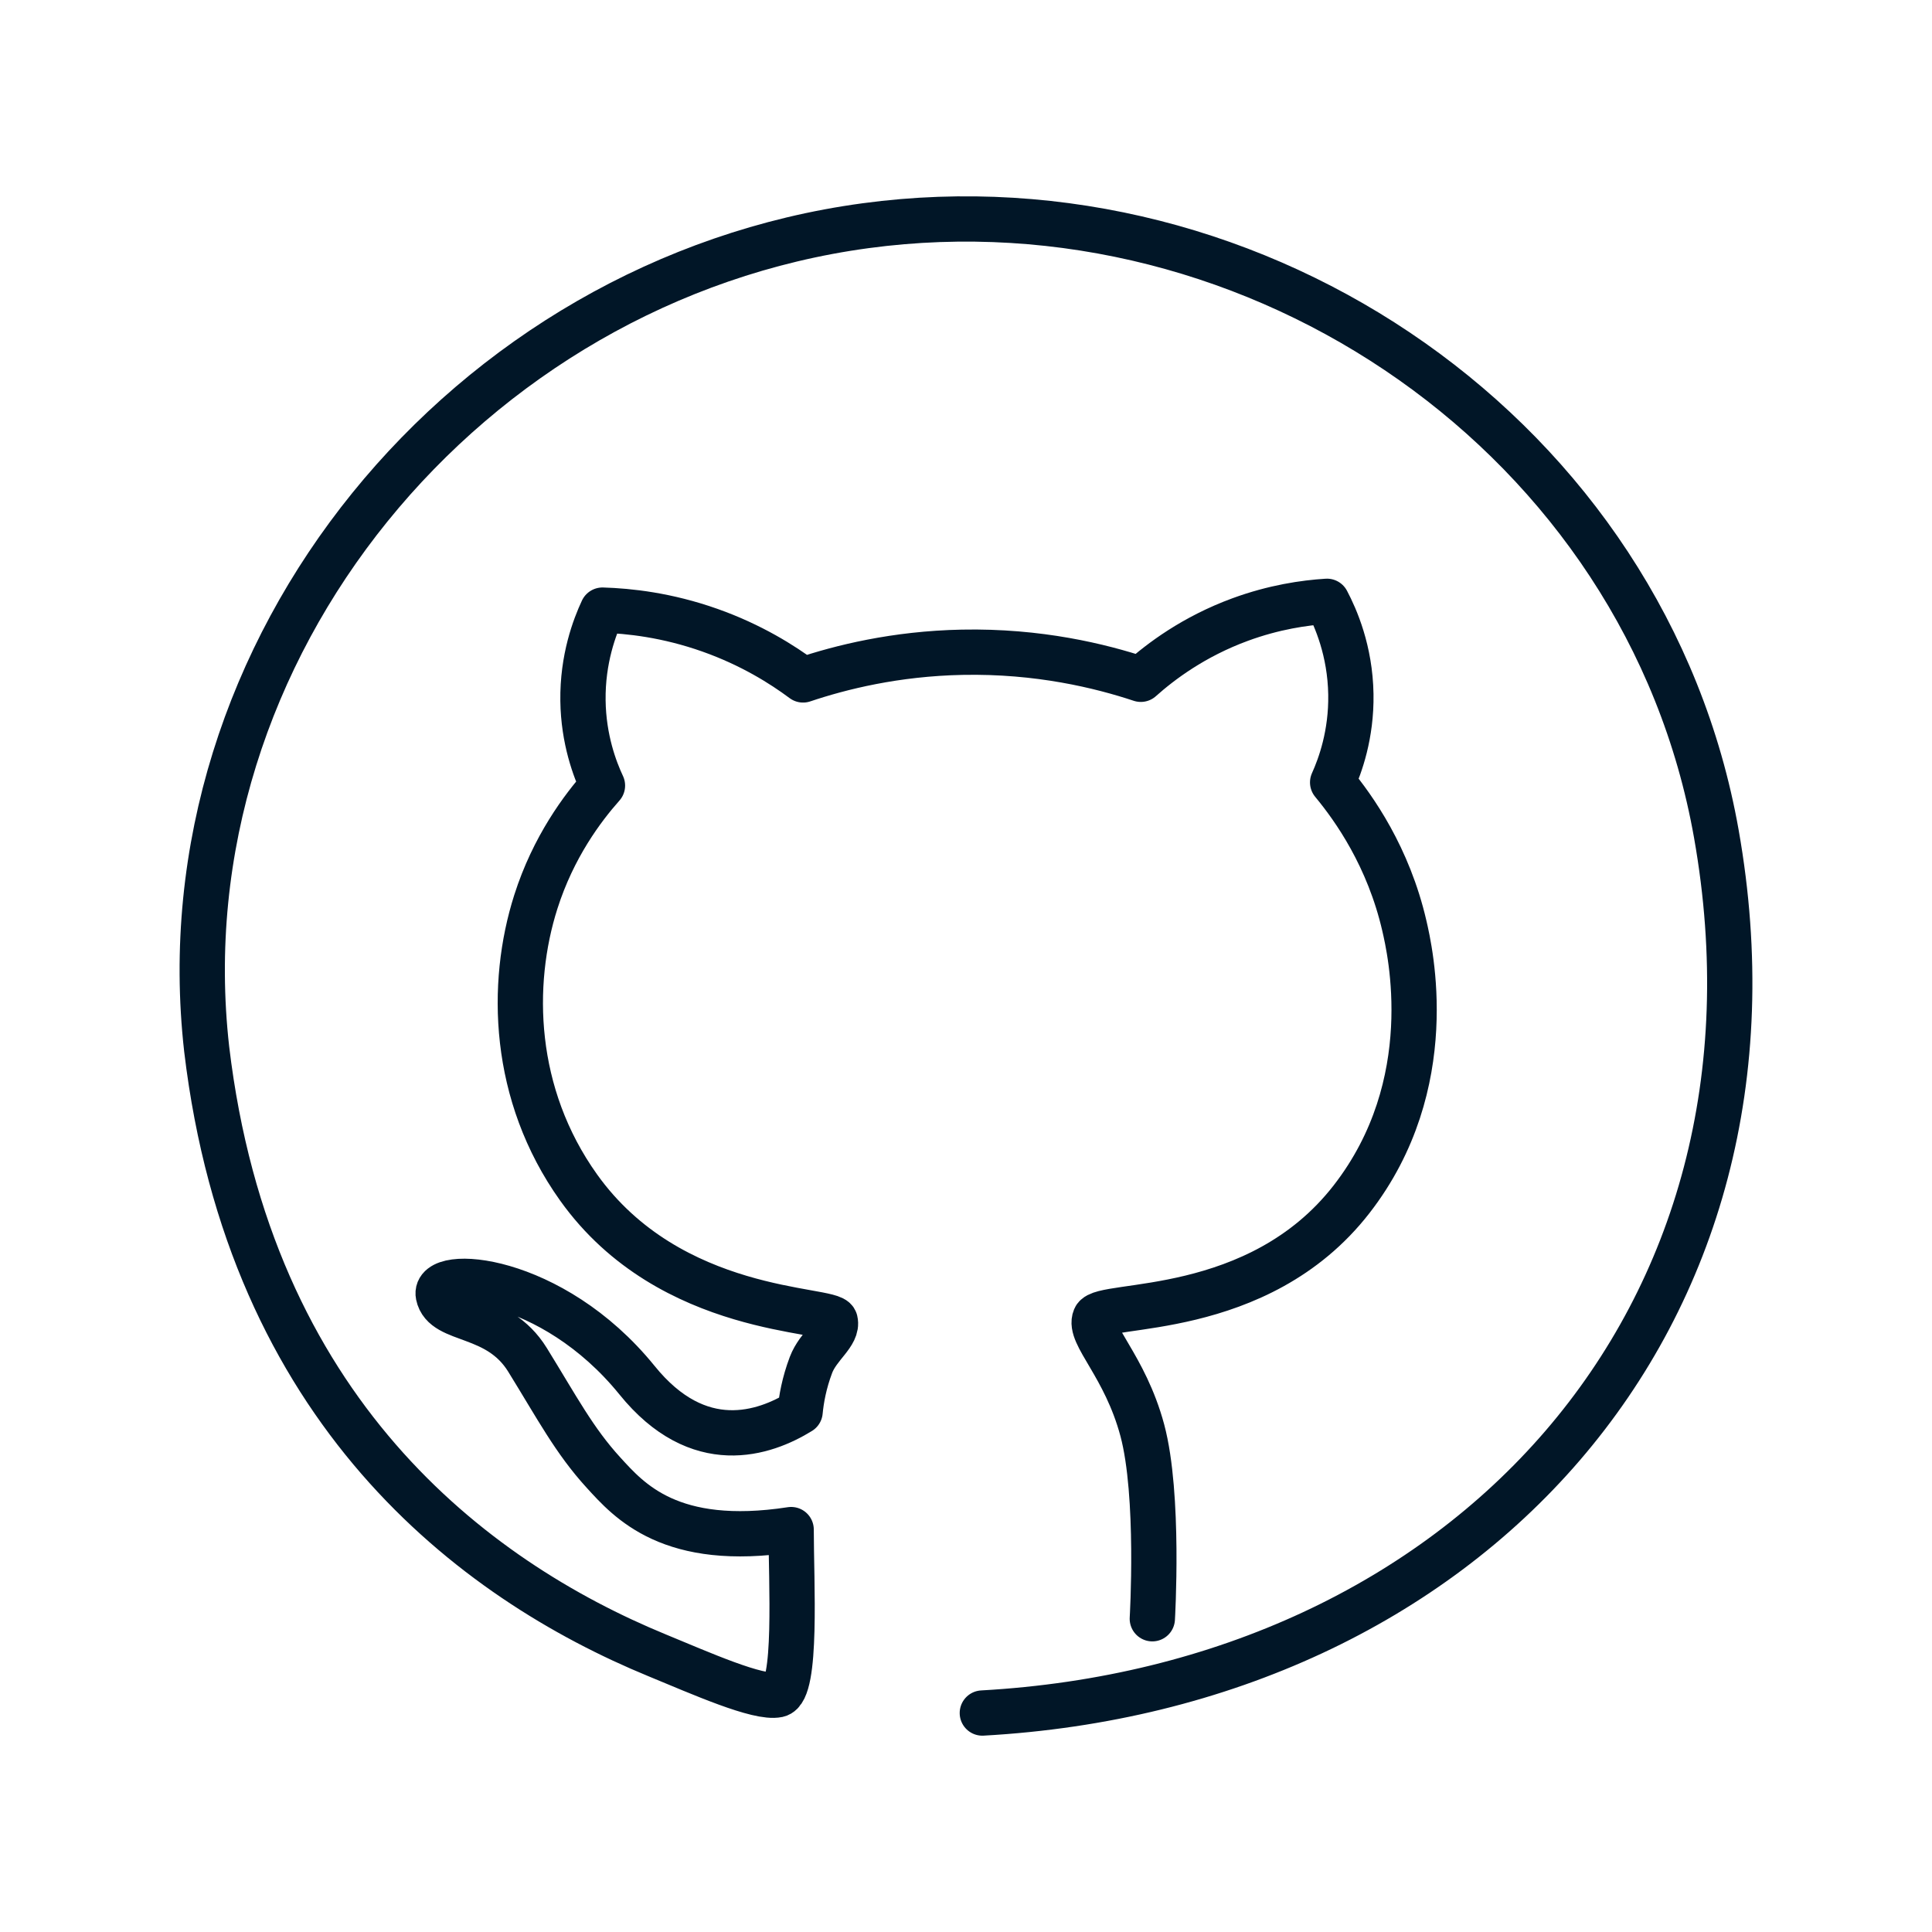
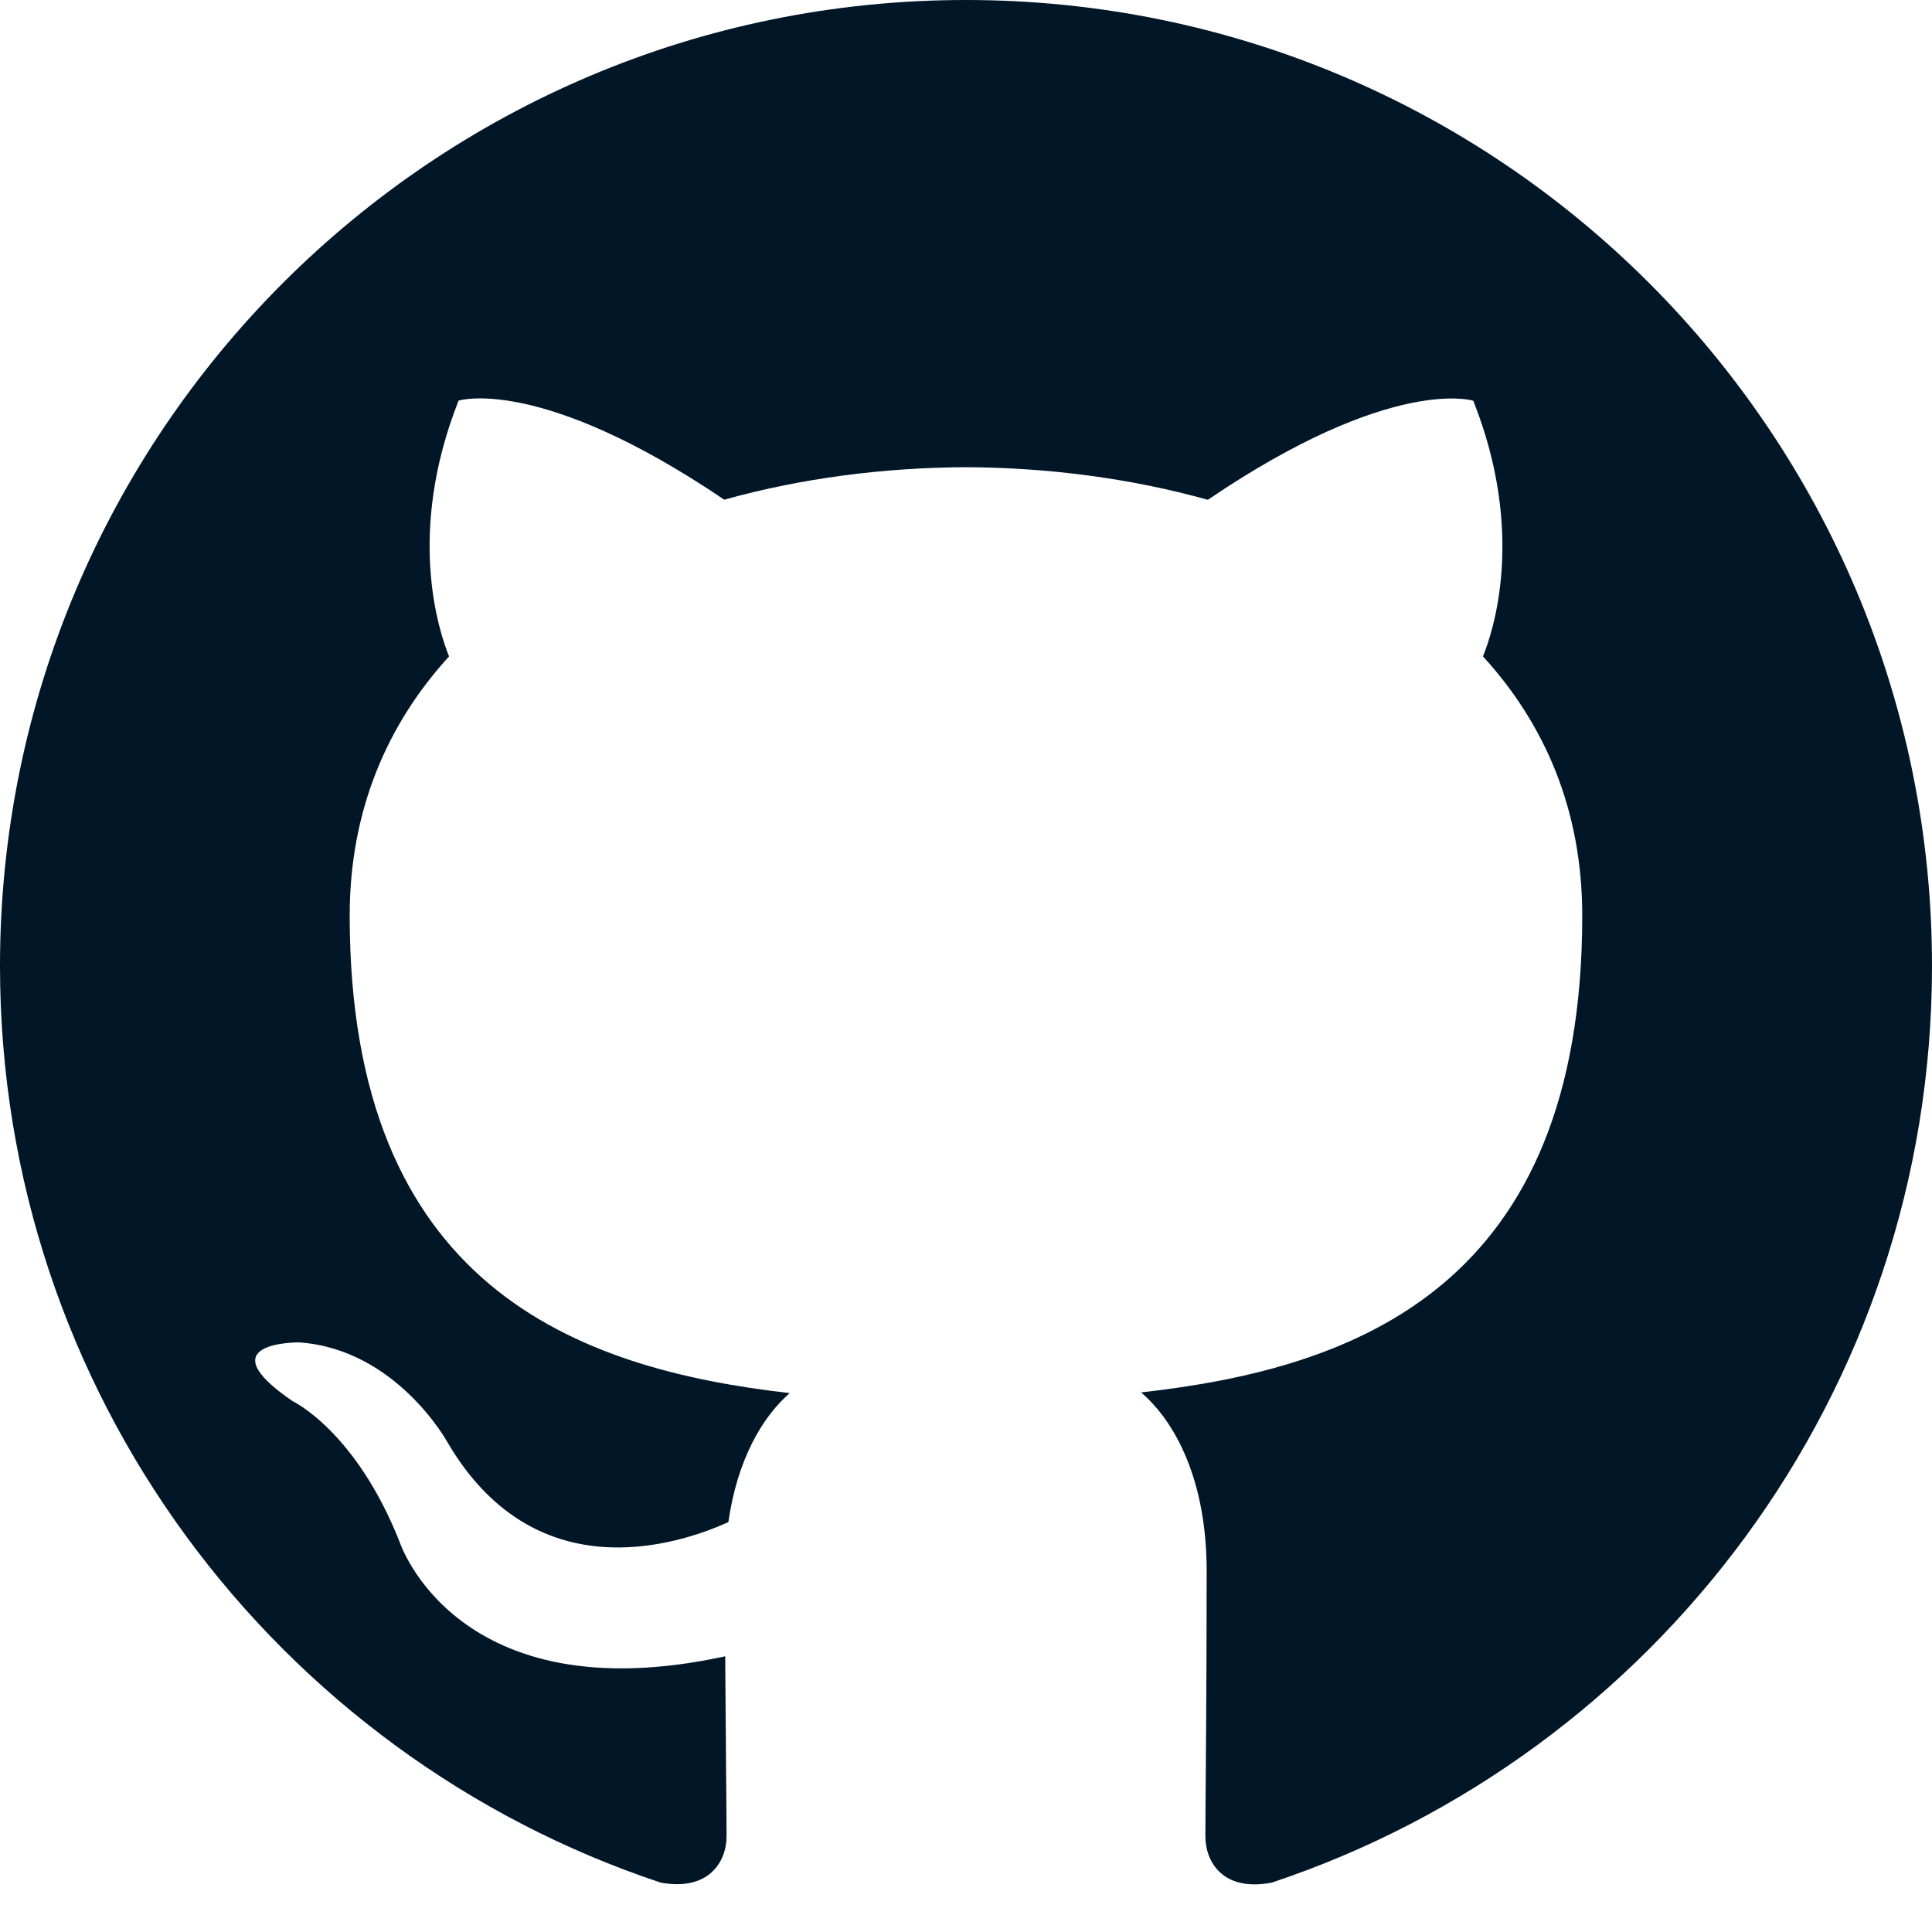
- <svg xmlns="http://www.w3.org/2000/svg" height="256px" id="Layer_1" style="enable-background:new 0 0 256 256;" version="1.1" viewBox="0 0 256 256" width="256px" xml:space="preserve">
-   <style type="text/css">
- 	.st0{fill:none;stroke:#011627;stroke-width:6;stroke-linecap:round;stroke-linejoin:round;stroke-miterlimit:10;}
- </style>
-   <path class="st0" d="M128.1,222.073" />
-   <path class="st0" d="M130.164,226.986c63.917-3.557,108.667-52.057,97.259-116.5c-9.288-52.47-60.722-87.613-112.739-80.577  C61.952,37.041,21.39,85.877,27.386,139.004c5.689,47.857,35.128,70.23,59.685,80.335c5.717,2.353,13.401,5.785,15.997,5.229  c2.596-0.556,1.763-14.95,1.763-21.889c-16,2.459-21.475-3.841-24.875-7.563c-3.857-4.222-6.125-8.563-10.063-14.938  s-11.063-4.875-11.813-8.563s15-2.688,26.313,11.25c8.188,10.146,16.928,7.089,21.625,4.188c0.154-1.612,0.526-3.775,1.438-6.188  c0.967-2.557,3.625-4.104,3.208-5.854c-0.417-1.75-21.804-0.577-34-17.667c-8.809-12.344-9.129-26.955-5.667-37.833  c2.322-7.297,6.196-12.443,8.833-15.417c-1.011-2.162-2.513-6.109-2.583-11.25c-0.076-5.549,1.554-9.796,2.583-12  c3.492,0.104,8.54,0.644,14.25,2.667c5.469,1.937,9.593,4.542,12.333,6.583c4.975-1.671,12.218-3.489,21.083-3.667  c10.135-0.203,18.344,1.819,23.667,3.583c2.616-2.336,6.987-5.648,13.167-7.917c4.489-1.648,8.518-2.229,11.5-2.417  c1.143,2.165,3.075,6.519,3.167,12.332c0.085,5.351-1.426,9.47-2.416,11.664c2.867,3.459,7.394,9.875,9.502,18.995  c0.751,3.249,4.857,20.981-6.996,36.24c-12.408,15.974-33.06,13.524-33.992,15.73c-0.932,2.206,3.964,6.297,6.266,14.877  c2.302,8.58,1.327,24.979,1.327,24.979" />
+ <svg xmlns="http://www.w3.org/2000/svg" height="1024" width="1024" fill="#011627">
+   <path d="M512 0C229.25 0 0 229.25 0 512c0 226.25 146.688 418.125 350.156 485.812 25.594 4.688 34.938-11.125 34.938-24.625 0-12.188-0.469-52.562-0.719-95.312C242 908.812 211.906 817.5 211.906 817.5c-23.312-59.125-56.844-74.875-56.844-74.875-46.531-31.75 3.53-31.125 3.53-31.125 51.406 3.562 78.47 52.75 78.47 52.75 45.688 78.25 119.875 55.625 149 42.5 4.654-33 17.904-55.625 32.5-68.375C304.906 725.438 185.344 681.5 185.344 485.312c0-55.938 19.969-101.562 52.656-137.406-5.219-13-22.844-65.094 5.062-135.562 0 0 42.938-13.75 140.812 52.5 40.812-11.406 84.594-17.031 128.125-17.219 43.5 0.188 87.312 5.875 128.188 17.281 97.688-66.312 140.688-52.5 140.688-52.5 28 70.531 10.375 122.562 5.125 135.5 32.812 35.844 52.625 81.469 52.625 137.406 0 196.688-119.75 240-233.812 252.688 18.438 15.875 34.75 47 34.75 94.75 0 68.438-0.688 123.625-0.688 140.5 0 13.625 9.312 29.562 35.25 24.562C877.438 930 1024 738.125 1024 512 1024 229.25 794.75 0 512 0z" />
</svg>
